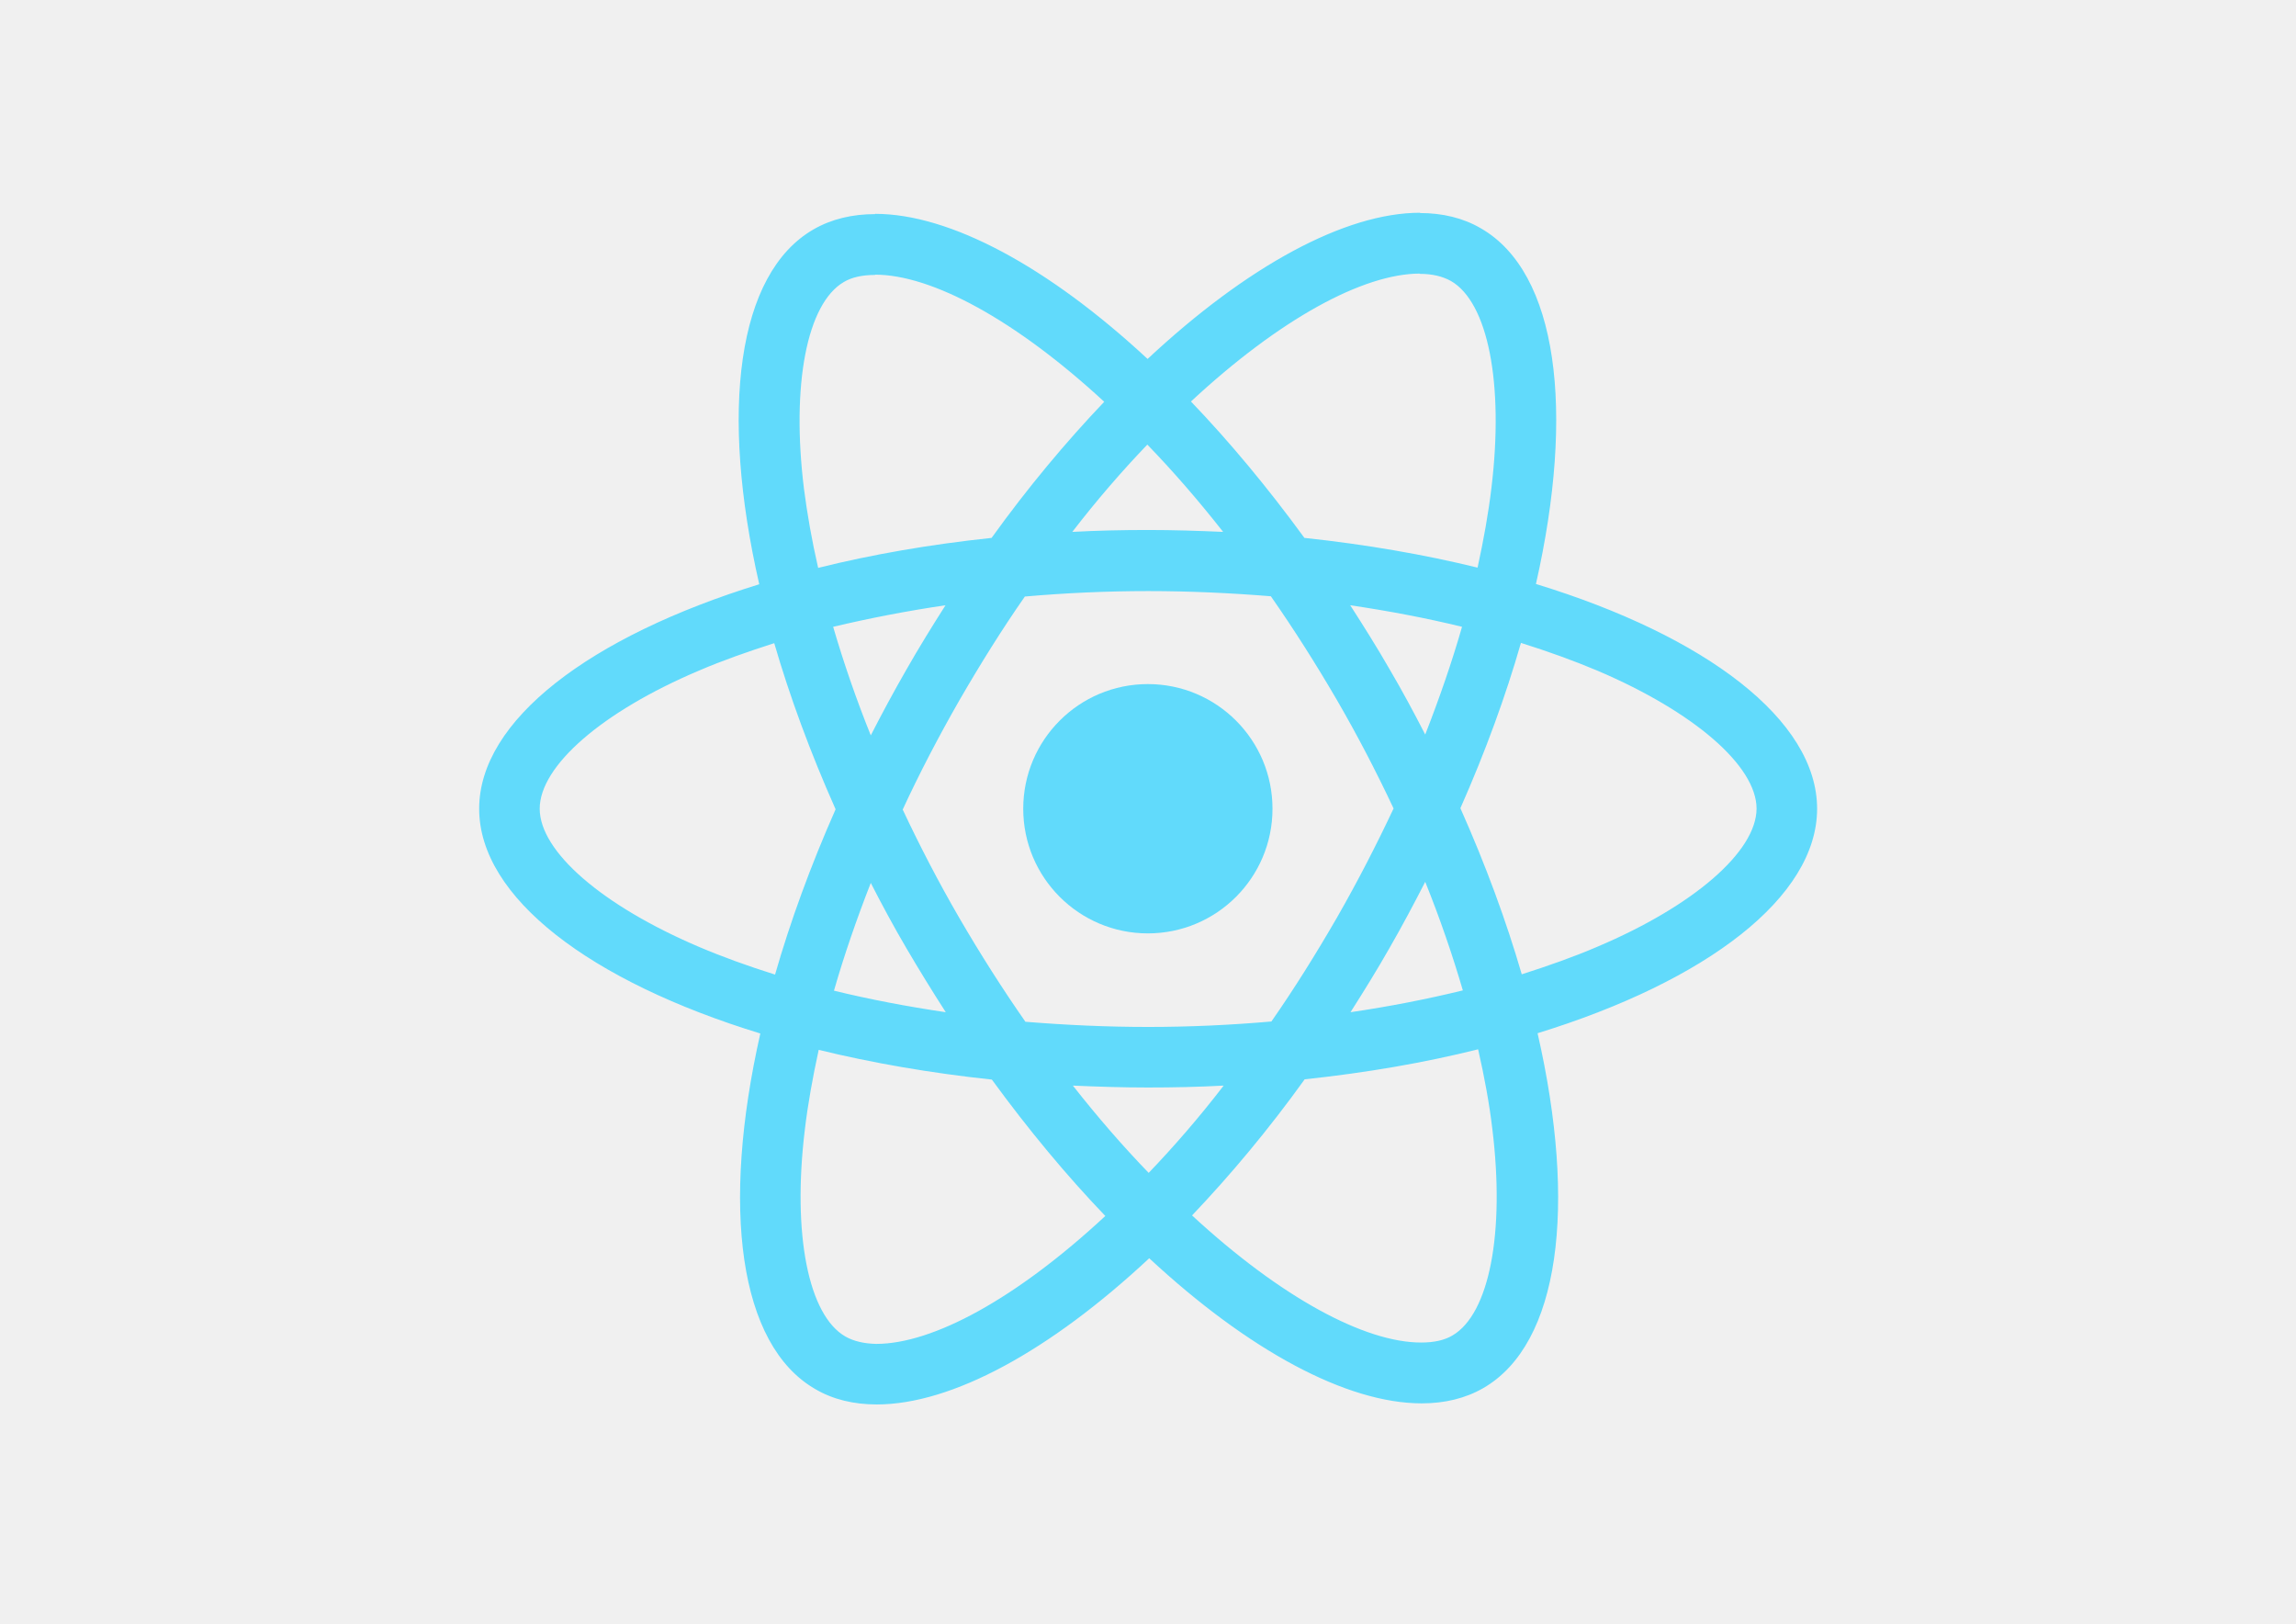
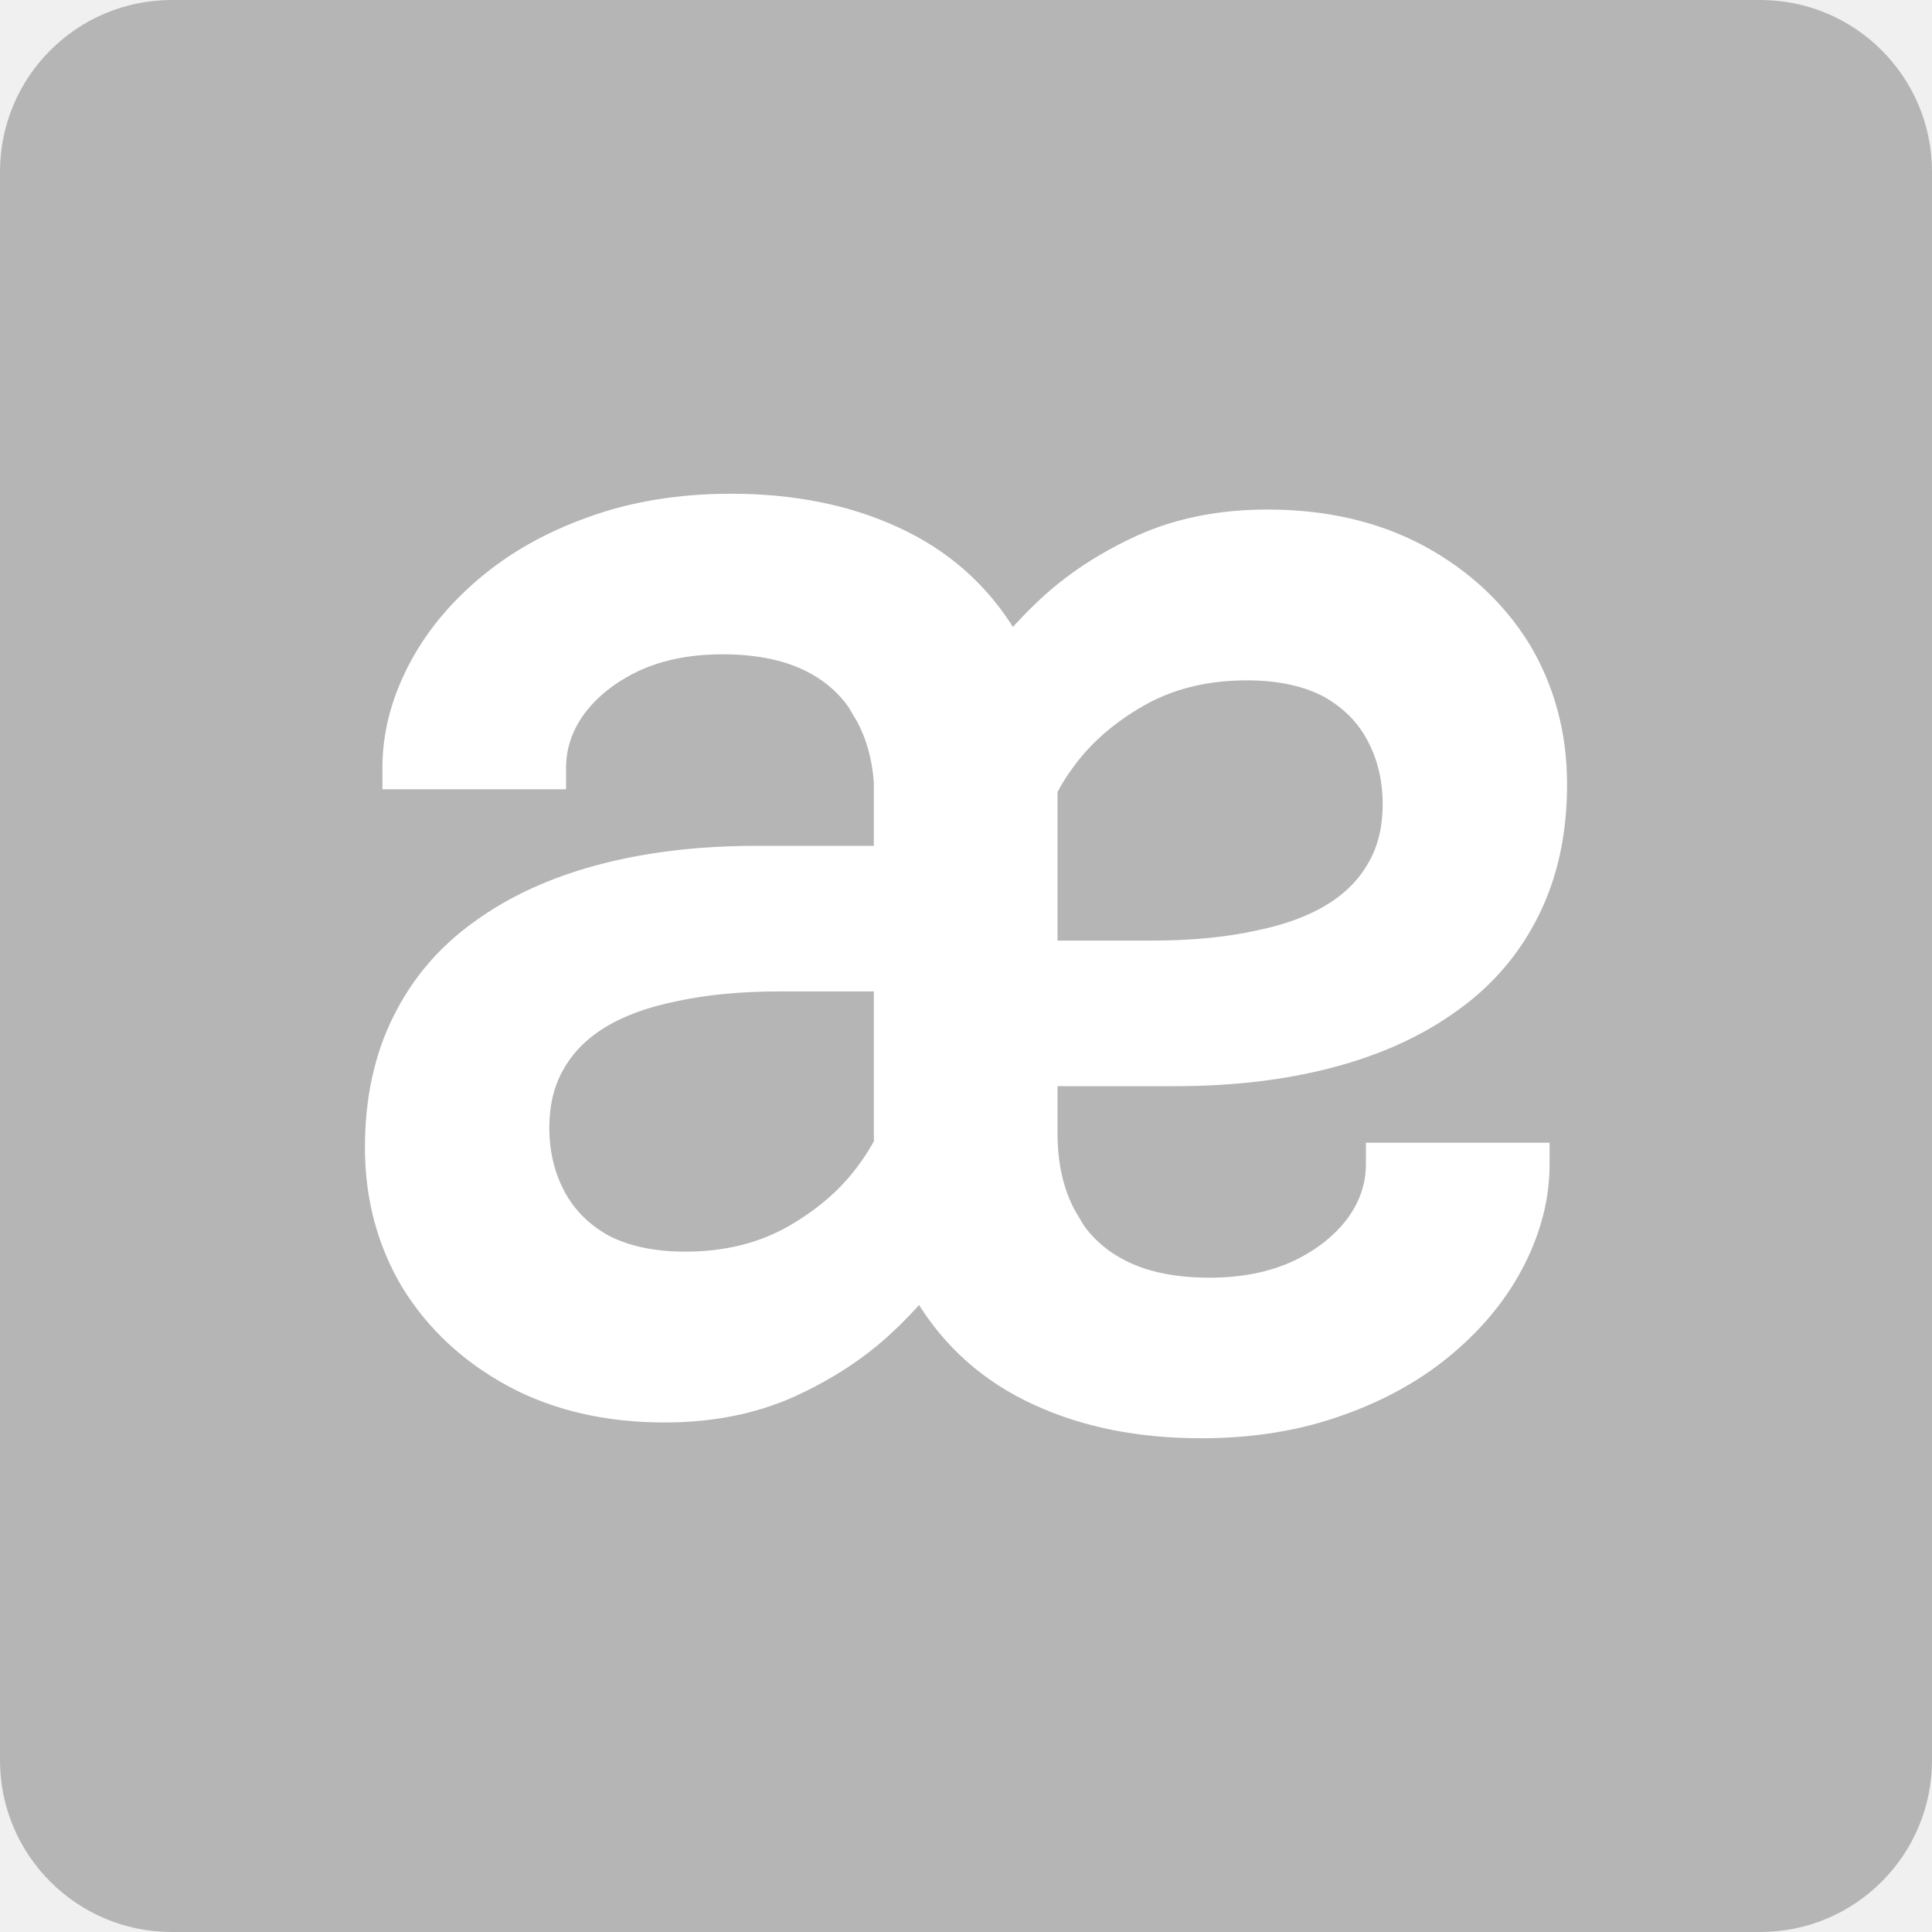
- <svg xmlns="http://www.w3.org/2000/svg" viewBox="0 0 841.9 595.3">
-   <g fill="#61DAFB">
-     <path d="M666.3 296.5c0-32.5-40.7-63.3-103.1-82.4 14.4-63.6 8-114.2-20.2-130.4-6.5-3.8-14.1-5.6-22.4-5.6v22.3c4.6 0 8.3.9 11.4 2.6 13.6 7.8 19.5 37.5 14.9 75.7-1.1 9.4-2.9 19.3-5.1 29.4-19.6-4.8-41-8.5-63.5-10.9-13.5-18.5-27.5-35.3-41.6-50 32.6-30.3 63.2-46.9 84-46.9V78c-27.5 0-63.5 19.6-99.9 53.6-36.4-33.8-72.4-53.2-99.9-53.2v22.3c20.7 0 51.4 16.5 84 46.6-14 14.7-28 31.4-41.3 49.9-22.6 2.4-44 6.1-63.6 11-2.3-10-4-19.7-5.2-29-4.7-38.2 1.1-67.9 14.6-75.8 3-1.8 6.9-2.6 11.5-2.6V78.5c-8.4 0-16 1.8-22.6 5.6-28.1 16.2-34.4 66.7-19.9 130.1-62.2 19.2-102.7 49.9-102.7 82.3 0 32.5 40.7 63.3 103.1 82.4-14.4 63.6-8 114.2 20.2 130.4 6.5 3.8 14.1 5.6 22.5 5.6 27.5 0 63.5-19.6 99.9-53.6 36.4 33.8 72.4 53.2 99.9 53.2 8.4 0 16-1.8 22.6-5.6 28.1-16.2 34.4-66.7 19.9-130.1 62-19.1 102.5-49.9 102.5-82.3zm-130.2-66.7c-3.7 12.9-8.3 26.2-13.5 39.5-4.1-8-8.4-16-13.1-24-4.6-8-9.5-15.8-14.4-23.4 14.2 2.1 27.9 4.7 41 7.9zm-45.8 106.5c-7.8 13.5-15.8 26.3-24.1 38.2-14.9 1.3-30 2-45.2 2-15.1 0-30.2-.7-45-1.9-8.3-11.9-16.4-24.6-24.2-38-7.6-13.1-14.5-26.4-20.8-39.8 6.2-13.4 13.2-26.8 20.7-39.9 7.8-13.5 15.8-26.3 24.1-38.2 14.9-1.3 30-2 45.2-2 15.1 0 30.2.7 45 1.9 8.3 11.9 16.4 24.6 24.2 38 7.6 13.1 14.5 26.4 20.8 39.8-6.3 13.4-13.2 26.8-20.7 39.9zm32.3-13c5.4 13.4 10 26.8 13.8 39.8-13.1 3.2-26.9 5.9-41.2 8 4.9-7.7 9.8-15.6 14.4-23.7 4.6-8 8.9-16.1 13-24.1zM421.2 430c-9.3-9.6-18.6-20.3-27.8-32 9 .4 18.2.7 27.5.7 9.4 0 18.7-.2 27.8-.7-9 11.7-18.3 22.4-27.5 32zm-74.4-58.9c-14.2-2.1-27.9-4.7-41-7.9 3.7-12.9 8.3-26.2 13.5-39.5 4.1 8 8.4 16 13.1 24 4.7 8 9.5 15.8 14.4 23.4zM420.7 163c9.3 9.6 18.6 20.3 27.8 32-9-.4-18.2-.7-27.5-.7-9.4 0-18.7.2-27.8.7 9-11.7 18.3-22.4 27.5-32zm-74 58.9c-4.9 7.7-9.8 15.6-14.4 23.7-4.6 8-8.9 16-13 24-5.4-13.4-10-26.8-13.8-39.8 13.1-3.1 26.9-5.8 41.2-7.9zm-90.5 125.2c-35.4-15.1-58.3-34.9-58.3-50.6 0-15.7 22.9-35.6 58.3-50.6 8.6-3.7 18-7 27.7-10.1 5.7 19.6 13.2 40 22.5 60.9-9.2 20.8-16.6 41.1-22.2 60.6-9.9-3.1-19.3-6.5-28-10.2zM310 490c-13.6-7.8-19.5-37.5-14.9-75.7 1.1-9.4 2.9-19.3 5.1-29.4 19.6 4.8 41 8.5 63.5 10.9 13.5 18.5 27.5 35.3 41.6 50-32.6 30.3-63.2 46.9-84 46.9-4.5-.1-8.3-1-11.3-2.7zm237.2-76.2c4.7 38.2-1.1 67.9-14.6 75.8-3 1.8-6.9 2.6-11.5 2.6-20.7 0-51.4-16.5-84-46.6 14-14.7 28-31.4 41.3-49.9 22.6-2.4 44-6.1 63.6-11 2.3 10.1 4.1 19.8 5.2 29.1zm38.5-66.7c-8.6 3.7-18 7-27.7 10.1-5.7-19.6-13.2-40-22.5-60.9 9.2-20.8 16.6-41.1 22.2-60.6 9.9 3.1 19.3 6.5 28.1 10.2 35.4 15.1 58.3 34.9 58.3 50.6-.1 15.7-23 35.6-58.4 50.6zM320.8 78.4z" />
-     <circle cx="420.9" cy="296.5" r="45.7" />
-     <path d="M520.5 78.1z" />
-   </g>
+ <svg xmlns="http://www.w3.org/2000/svg" width="45" height="45" viewBox="0 0 45 45" fill="none">
+   <rect width="45" height="45" rx="4" fill="#0D0D0D" fill-opacity="0.26" />
+   <path d="M23.872 14.669L23.872 14.67L23.832 14.714L23.831 14.715C23.736 14.819 23.645 14.924 23.558 15.03C23.52 14.962 23.48 14.895 23.439 14.829C22.81 13.794 21.933 13.019 20.814 12.508C19.713 12 18.448 11.75 17.025 11.75C15.843 11.75 14.763 11.925 13.787 12.28C12.829 12.62 11.999 13.088 11.3 13.686C10.616 14.269 10.087 14.925 9.716 15.657C9.346 16.387 9.157 17.13 9.157 17.884V18.134H9.407H12.685H12.935V17.884C12.935 17.389 13.087 16.925 13.401 16.487C13.727 16.047 14.177 15.686 14.758 15.407C15.345 15.132 16.034 14.99 16.83 14.99C17.687 14.99 18.389 15.144 18.946 15.439C19.504 15.734 19.914 16.151 20.186 16.691L20.185 16.691L20.188 16.696C20.418 17.127 20.557 17.625 20.603 18.196V19.951H17.628C16.299 19.951 15.09 20.094 14.003 20.383C12.915 20.671 11.977 21.1 11.192 21.672C10.404 22.235 9.798 22.947 9.378 23.805C8.957 24.655 8.75 25.632 8.75 26.73C8.75 27.875 9.026 28.919 9.582 29.855L9.582 29.855L9.584 29.858C10.152 30.78 10.941 31.515 11.945 32.061L11.946 32.062C12.969 32.612 14.15 32.882 15.484 32.882C16.553 32.882 17.521 32.693 18.385 32.309L18.386 32.308C19.247 31.918 19.991 31.432 20.615 30.847L20.615 30.847C20.796 30.677 20.967 30.505 21.128 30.331L21.128 30.33L21.168 30.286L21.169 30.285C21.264 30.181 21.355 30.076 21.442 29.97C21.48 30.038 21.52 30.105 21.561 30.171C22.19 31.206 23.067 31.981 24.186 32.492C25.287 33 26.552 33.25 27.975 33.25C29.157 33.25 30.237 33.075 31.213 32.72C32.171 32.38 33.001 31.912 33.7 31.314C34.384 30.731 34.913 30.075 35.284 29.343C35.654 28.613 35.843 27.87 35.843 27.116V26.866H35.593H32.315H32.065V27.116C32.065 27.611 31.913 28.075 31.599 28.513C31.273 28.953 30.823 29.314 30.242 29.593C29.655 29.868 28.966 30.01 28.17 30.01C27.313 30.01 26.611 29.856 26.054 29.561C25.496 29.266 25.086 28.849 24.814 28.309L24.815 28.309L24.812 28.304C24.527 27.77 24.381 27.132 24.381 26.38V25.049H27.372C28.701 25.049 29.91 24.906 30.997 24.617C32.085 24.329 33.023 23.9 33.808 23.328C34.596 22.765 35.202 22.053 35.622 21.195C36.043 20.345 36.25 19.368 36.25 18.27C36.25 17.125 35.974 16.081 35.418 15.145L35.418 15.145L35.416 15.142C34.848 14.22 34.059 13.485 33.055 12.939L33.054 12.938C32.031 12.388 30.85 12.118 29.516 12.118C28.447 12.118 27.479 12.307 26.615 12.691L26.614 12.692C25.753 13.082 25.009 13.568 24.385 14.153L24.385 14.153C24.204 14.323 24.033 14.495 23.872 14.669ZM26.841 22.158H24.381V18.388C24.482 18.187 24.607 17.982 24.758 17.773L24.758 17.773L24.76 17.771C25.185 17.167 25.765 16.651 26.505 16.225C27.23 15.809 28.072 15.597 29.038 15.597C29.81 15.597 30.445 15.738 30.955 16.007C31.458 16.292 31.829 16.668 32.076 17.137C32.328 17.613 32.455 18.143 32.455 18.73C32.455 19.307 32.333 19.796 32.098 20.206L32.097 20.208C31.86 20.634 31.513 20.99 31.05 21.276C30.585 21.563 30.001 21.781 29.29 21.924L29.29 21.924L29.286 21.925C28.575 22.079 27.76 22.158 26.841 22.158ZM15.962 29.403C15.19 29.403 14.555 29.262 14.045 28.993C13.542 28.708 13.171 28.332 12.924 27.863C12.672 27.387 12.545 26.857 12.545 26.27C12.545 25.693 12.667 25.204 12.902 24.794L12.902 24.794L12.903 24.792C13.14 24.366 13.487 24.01 13.95 23.724C14.415 23.437 14.999 23.219 15.71 23.076L15.71 23.076L15.714 23.075C16.425 22.921 17.24 22.842 18.159 22.842H20.603V26.343C20.603 26.442 20.604 26.54 20.607 26.637C20.508 26.83 20.387 27.026 20.242 27.227L20.242 27.227L20.24 27.229C19.815 27.833 19.235 28.349 18.495 28.775C17.77 29.191 16.928 29.403 15.962 29.403Z" fill="white" stroke="white" stroke-width="0.5" />
</svg>
